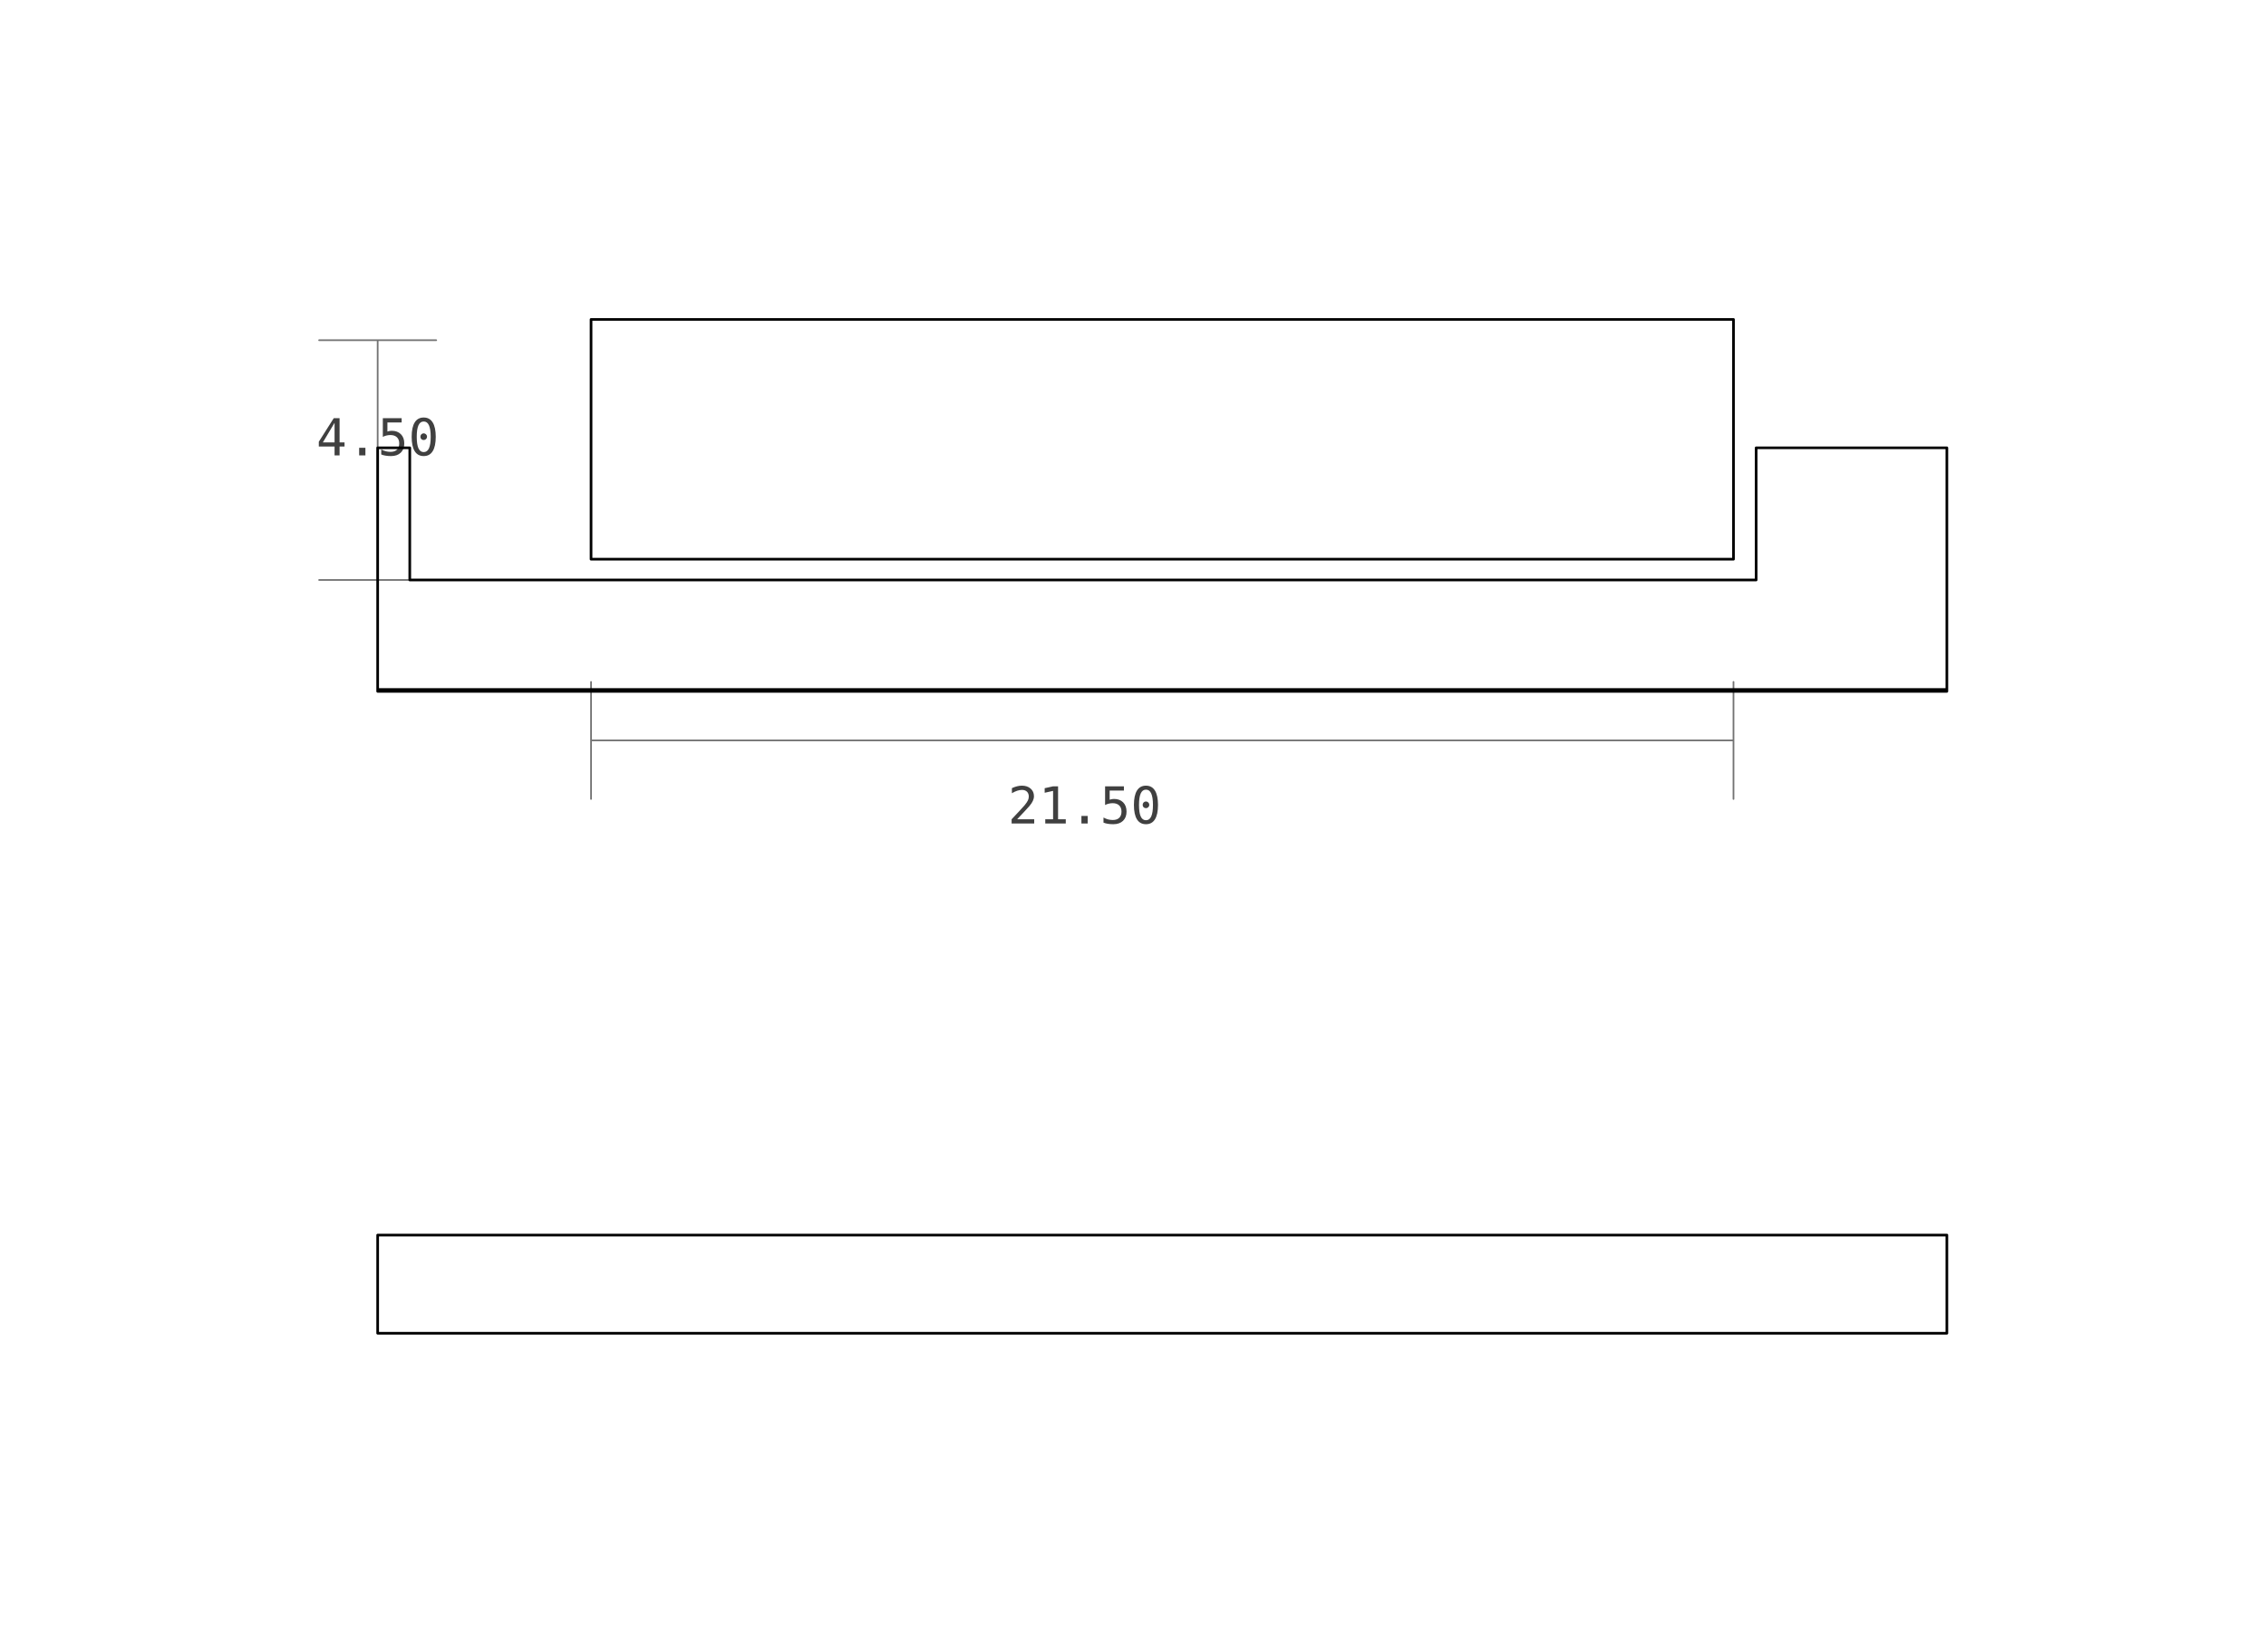
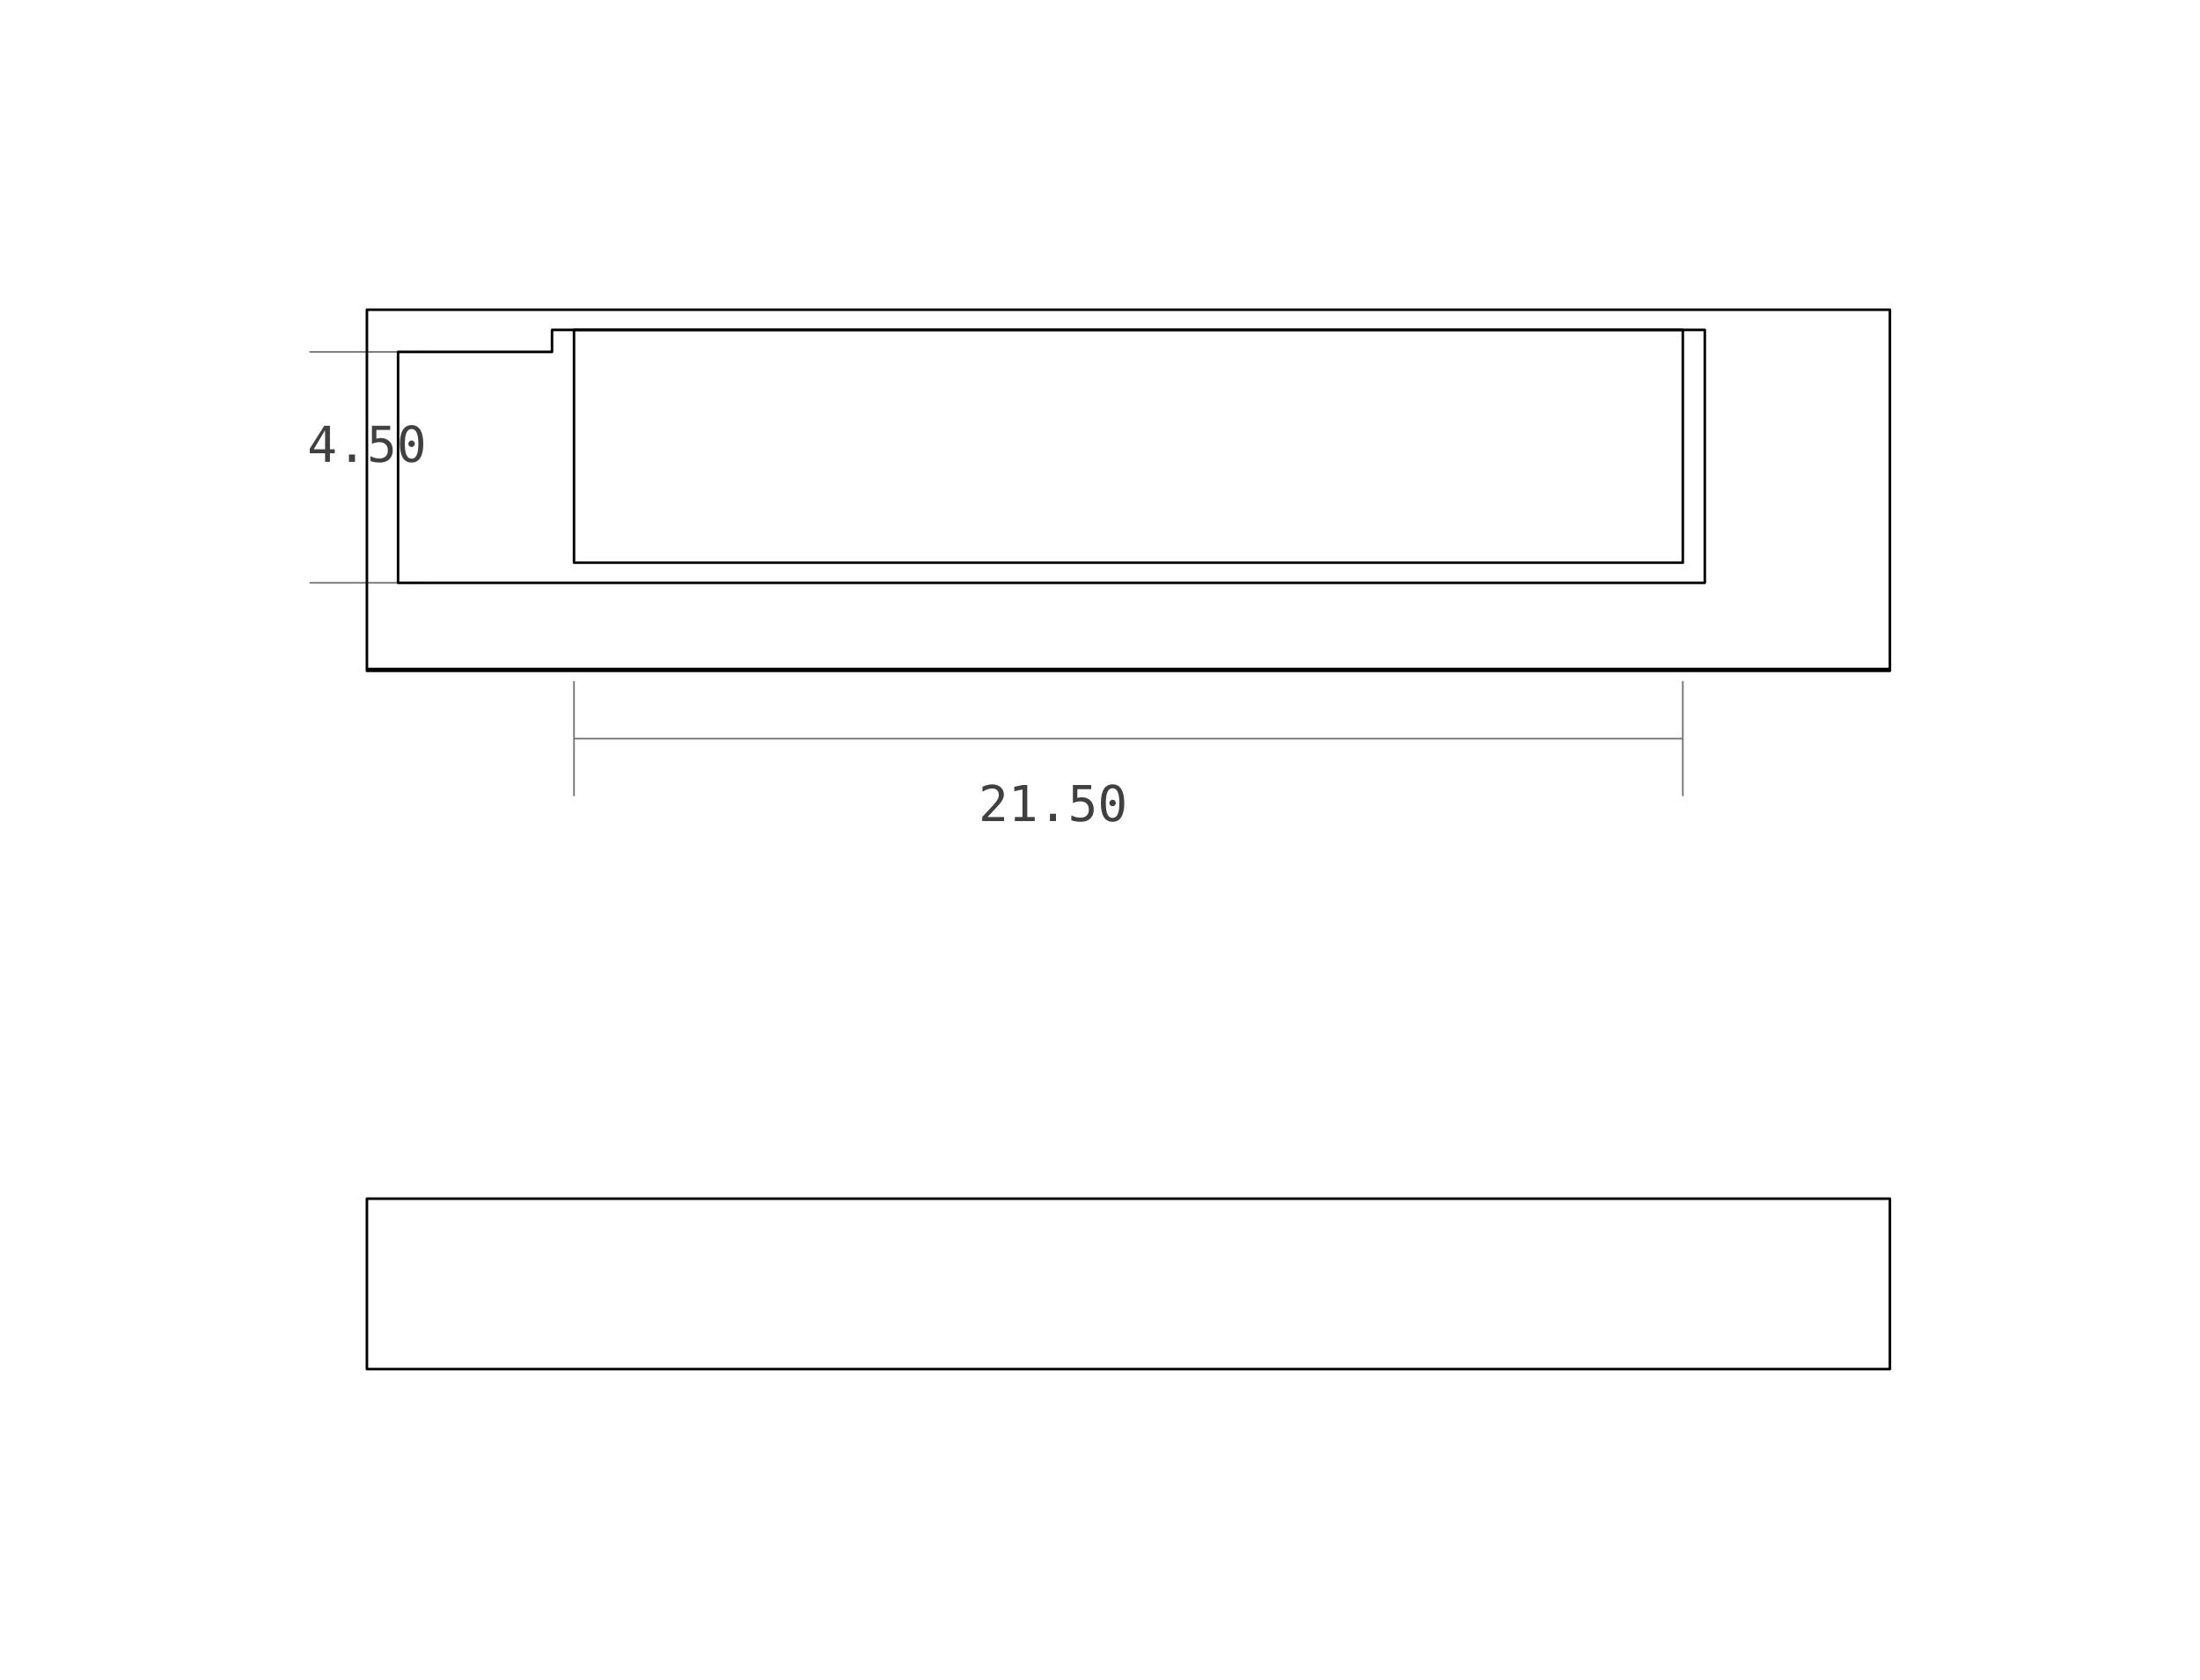
- <svg xmlns="http://www.w3.org/2000/svg" viewBox="0 0 1200.0 874.6" width="1200" height="875" fill="none" stroke="currentColor" stroke-linecap="round" stroke-linejoin="round" role="img">
-   <path id="mobile-strip-bay-vis" d="M200 706L1031 706L200 706 M1031 706L1031 654L200 654L200 706L1031 706 M1031 654L1031 706L200 706L200 654L1031 654 M200 706L200 654L200 706 M1031 654L1031 706L1031 654 M1031 654L200 654L1031 654 M200 366L200 237L200 365L200 366 M1031 366L1031 237L930 237L930 307L217 307L217 237L200 237L200 366L1031 366 M1031 366L200 366L200 365L1031 365L1031 366 M1031 237L1031 366L1031 365L1031 237 M1031 237L1031 365L200 365L200 237L217 237L217 307L930 307L930 237L1031 237 M930 307L217 307L930 307 M217 237L217 307L217 237 M930 307L930 237L930 307 M217 237L200 237L217 237 M1031 237L930 237L1031 237" stroke-width="1.4" vector-effect="non-scaling-stroke" />
-   <path id="mobile-strip-strip-vis" d="M313 296L918 296L313 296 M313 169L313 296L313 169 M918 169L918 296L313 296L313 169L918 169 M918 296L918 169L313 169L313 296L918 296 M918 169L918 296L918 169 M313 169L918 169L313 169" stroke-width="1.4" vector-effect="non-scaling-stroke" />
-   <path id="mobile-strip-dim" d="M313 392L918 392 M313 423L313 361 M918 423L918 361 M200 307L200 180 M169 307L231 307 M169 180L231 180" stroke-width="0.9" stroke-opacity="0.55" vector-effect="non-scaling-stroke" />
-   <text x="615" y="436" fill="currentColor" stroke="none" font-size="27" text-anchor="end" font-family="ui-monospace,SFMono-Regular,Menlo,monospace" opacity="0.75">21.50</text>
-   <text x="200" y="241" fill="currentColor" stroke="none" font-size="27" text-anchor="middle" font-family="ui-monospace,SFMono-Regular,Menlo,monospace" opacity="0.75">4.50</text>
+ <svg xmlns="http://www.w3.org/2000/svg" viewBox="0 0 1200.0 916.3" width="1200" height="916" fill="none" stroke="currentColor" stroke-linecap="round" stroke-linejoin="round" role="img">
+   <path id="mobile-strip-bay-vis" d="M200 747L1031 747L200 747 M1031 747L1031 654L200 654L200 747L1031 747 M1031 654L1031 747L200 747L200 654L1031 654 M200 747L200 654L200 747 M1031 654L1031 747L1031 654 M1031 654L200 654L1031 654 M1031 366L1031 169L200 169L200 366L1031 366 M200 169L200 365L200 366L200 169 M1031 366L200 366L200 365L1031 365L1031 366 M1031 169L1031 366L1031 365L1031 169 M1031 169L1031 365L200 365L200 169L1031 169 M930 318L217 318L930 318 M217 192L217 318L217 192 M301 180L301 192L217 192L217 318L930 318L930 180L301 180 M301 192L301 180L930 180L930 318L217 318L217 192L301 192 M930 180L930 318L930 180 M217 192L301 192L217 192 M301 180L301 192L301 180 M301 180L930 180L301 180 M200 169L1031 169L200 169" stroke-width="1.4" vector-effect="non-scaling-stroke" />
+   <path id="mobile-strip-strip-vis" d="M313 307L918 307L313 307 M313 180L313 307L313 180 M918 180L918 307L313 307L313 180L918 180 M918 307L918 180L313 180L313 307L918 307 M918 180L918 307L918 180 M313 180L918 180L313 180" stroke-width="1.4" vector-effect="non-scaling-stroke" />
+   <path id="mobile-strip-dim" d="M313 403L918 403 M313 434L313 372 M918 434L918 372 M200 318L200 192 M169 318L231 318 M169 192L231 192" stroke-width="0.9" stroke-opacity="0.55" vector-effect="non-scaling-stroke" />
+   <text x="615" y="448" fill="currentColor" stroke="none" font-size="27" text-anchor="end" font-family="ui-monospace,SFMono-Regular,Menlo,monospace" opacity="0.75">21.50</text>
+   <text x="200" y="252" fill="currentColor" stroke="none" font-size="27" text-anchor="middle" font-family="ui-monospace,SFMono-Regular,Menlo,monospace" opacity="0.75">4.50</text>
</svg>
